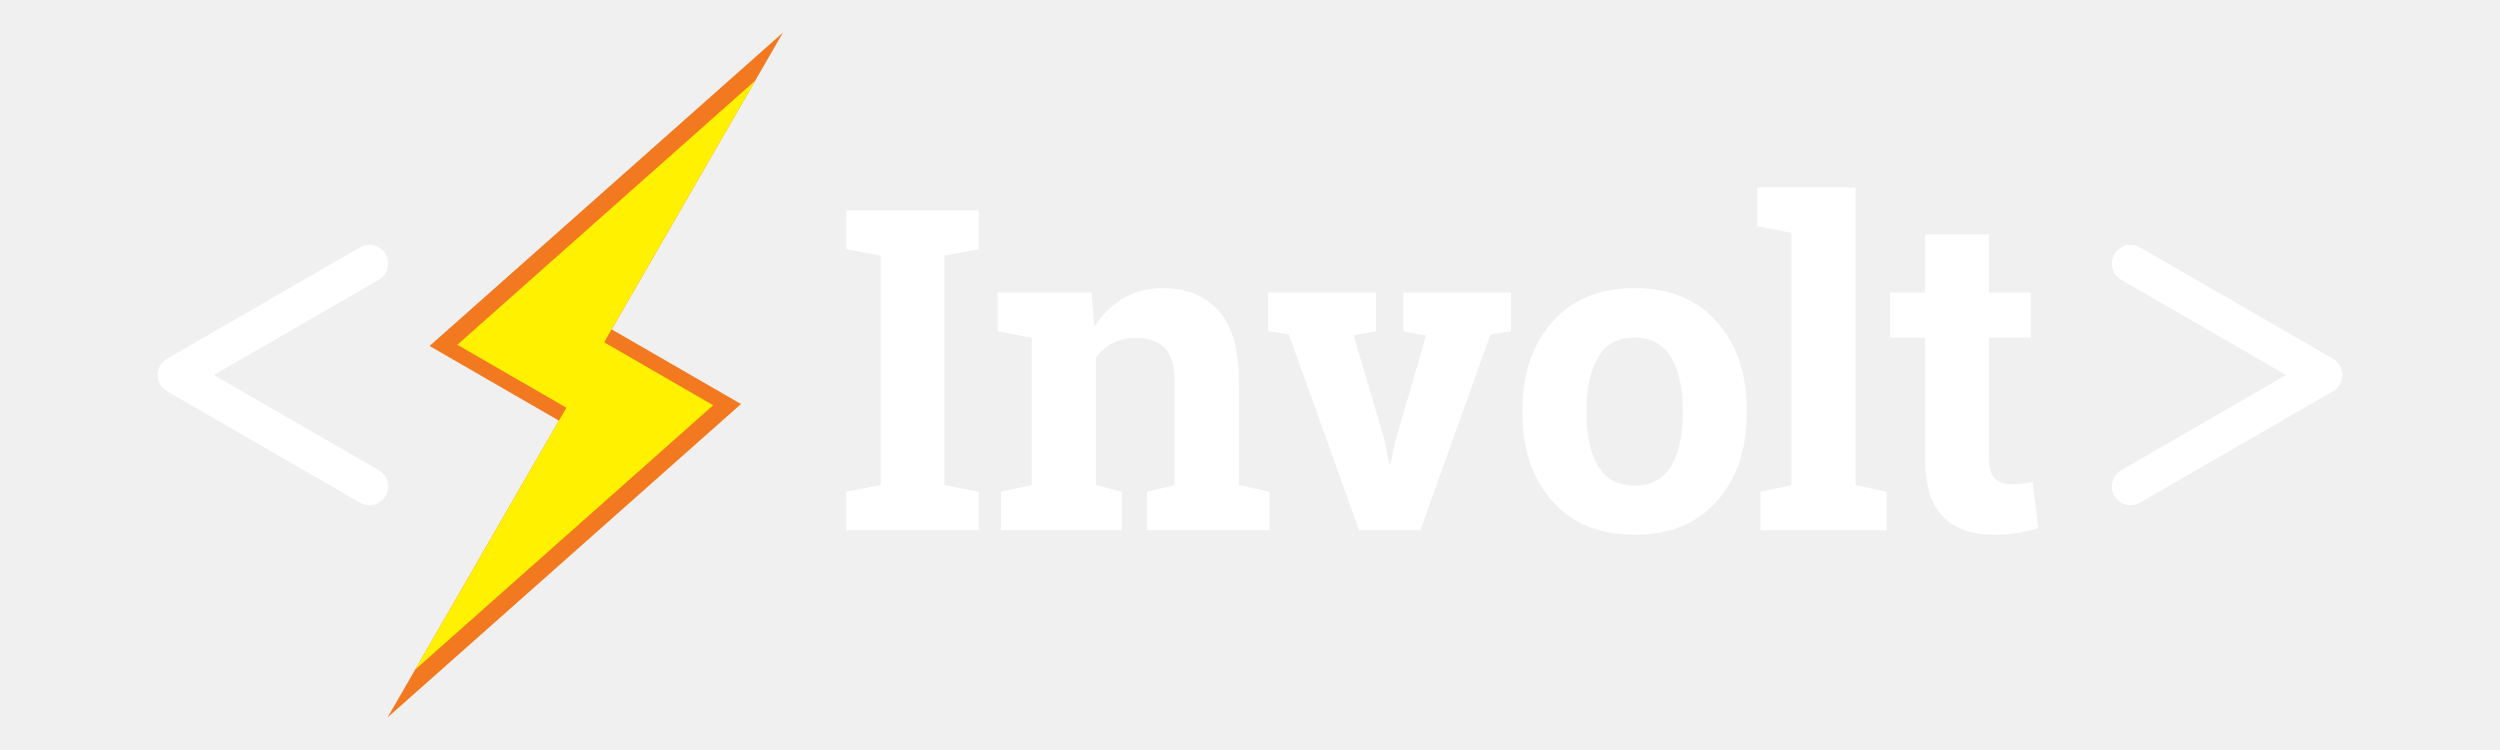
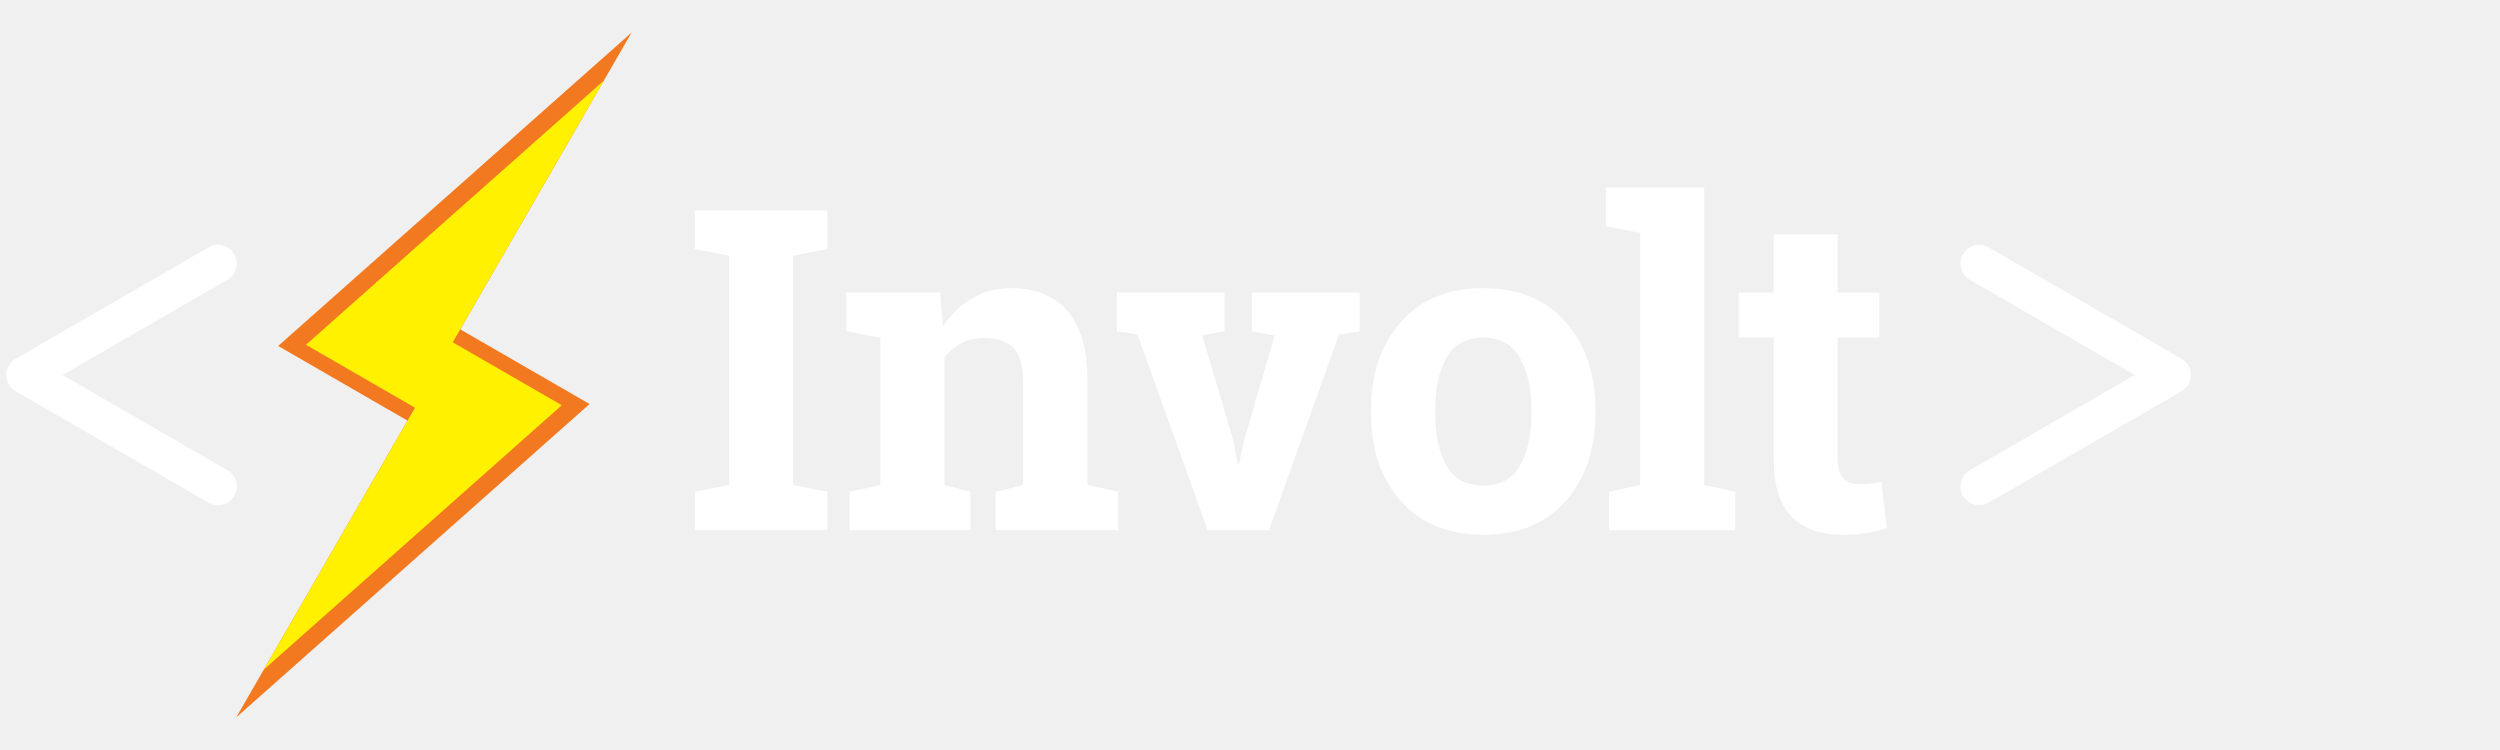
<svg xmlns="http://www.w3.org/2000/svg" version="1.1" id="Layer_1" x="0px" y="0px" width="200px" height="60px" viewBox="0 0 200 60" enable-background="new 0 0 200 60" xml:space="preserve">
  <g>
-     <polyline fill="none" stroke="#FFFFFF" stroke-width="2.999" stroke-linecap="round" stroke-linejoin="round" stroke-miterlimit="10" points="   29.552,38.916 14.111,30 29.552,21.085  " />
-     <polyline fill="none" stroke="#FFFFFF" stroke-width="2.999" stroke-linecap="round" stroke-linejoin="round" stroke-miterlimit="10" points="   170.447,38.916 185.889,30 170.447,21.085  " />
+     <polyline fill="none" stroke="#FFFFFF" stroke-width="2.999" stroke-linecap="round" stroke-linejoin="round" stroke-miterlimit="10" points="   17.441,38.916 2,30 17.441,21.085  " />
+     <polyline fill="none" stroke="#FFFFFF" stroke-width="2.999" stroke-linecap="round" stroke-linejoin="round" stroke-miterlimit="10" points="   158.336,38.916 173.777,30 158.336,21.085  " />
    <g>
-       <polygon fill="#F37920" points="59.279,32.322 48.93,26.348 62.637,2.606 34.364,27.678     44.713,33.652 31.005,57.395   " />
-       <polygon fill="#FFF100" points="57.054,32.42 48.332,27.383 60.418,6.449 36.587,27.581     45.311,32.617 33.212,53.572   " />
+       <polygon fill="#F37920" points="47.168,32.322 36.819,26.348 50.526,2.606 22.253,27.678 32.602,33.652 18.894,57.395   " />
+       <polygon fill="#FFF100" points="44.943,32.42 36.221,27.383 48.308,6.449 24.477,27.581 33.2,32.617 21.101,53.572   " />
    </g>
    <g>
-       <path fill="#FFFFFF" d="M67.705,19.924V16.832h10.595v3.092l-2.741,0.527v18.36    l2.741,0.527v3.075H67.705v-3.075l2.741-0.527V20.451L67.705,19.924z" />
-       <path fill="#FFFFFF" d="M80.081,39.339l2.46-0.527V27.022l-2.724-0.527V23.403h7.502    l0.229,2.723c0.633-0.972,1.412-1.728,2.337-2.266    c0.925-0.539,1.962-0.809,3.11-0.809c1.921,0,3.42,0.604,4.498,1.81    c1.078,1.207,1.616,3.098,1.616,5.675v8.275l2.459,0.527v3.075h-9.804v-3.075    l2.196-0.527v-8.258c0-1.276-0.258-2.181-0.773-2.714    c-0.516-0.533-1.294-0.8-2.337-0.8c-0.679,0-1.289,0.138-1.827,0.413    c-0.539,0.275-0.99,0.665-1.353,1.168v10.19l2.073,0.527v3.075h-9.664V39.339z" />
-       <path fill="#FFFFFF" d="M110.08,26.495l-1.792,0.334l2.513,8.504L111.135,37.125h0.105    l0.369-1.792l2.477-8.486l-1.827-0.352V23.403h8.627v3.092l-1.651,0.264    l-5.605,15.655h-4.901l-5.622-15.655l-1.652-0.264V23.403h8.627V26.495z" />
-       <path fill="#FFFFFF" d="M121.797,32.732c0-2.834,0.793-5.157,2.381-6.966    c1.586-1.81,3.779-2.715,6.58-2.715c2.811,0,5.01,0.902,6.597,2.706    s2.381,4.129,2.381,6.975v0.369c0,2.858-0.794,5.187-2.381,6.984    s-3.774,2.697-6.562,2.697c-2.823,0-5.028-0.899-6.614-2.697    c-1.588-1.798-2.381-4.126-2.381-6.984V32.732z M126.927,33.102    c0,1.733,0.305,3.125,0.913,4.173c0.609,1.049,1.594,1.572,2.952,1.572    c1.323,0,2.293-0.526,2.908-1.581c0.614-1.054,0.923-2.442,0.923-4.164v-0.369    c0-1.687-0.311-3.063-0.932-4.129s-1.6-1.599-2.934-1.599    c-1.336,0-2.309,0.533-2.918,1.599c-0.608,1.066-0.913,2.442-0.913,4.129V33.102z    " />
-       <path fill="#FFFFFF" d="M140.576,18.097v-3.092h7.871v23.807l2.479,0.527v3.075h-10.086    v-3.075l2.478-0.527V18.624L140.576,18.097z" />
-       <path fill="#FFFFFF" d="M159.12,18.747v4.656h3.339v3.602h-3.339v9.681    c0,0.738,0.151,1.266,0.456,1.582s0.715,0.474,1.23,0.474    c0.352,0,0.659-0.014,0.922-0.043c0.264-0.029,0.561-0.079,0.889-0.149    l0.438,3.707c-0.574,0.176-1.142,0.308-1.704,0.396s-1.172,0.132-1.828,0.132    c-1.768,0-3.13-0.486-4.084-1.459c-0.955-0.972-1.432-2.513-1.432-4.621v-9.698    h-2.795V23.403h2.795v-4.656H159.12z" />
+       <path fill="#FFFFFF" d="M55.594,19.924v-3.092h10.595v3.092l-2.741,0.527v18.36l2.741,0.527v3.075H55.594v-3.075l2.741-0.527    v-18.36L55.594,19.924z" />
+       <path fill="#FFFFFF" d="M67.97,39.339l2.46-0.527V27.022l-2.724-0.527v-3.092h7.502l0.229,2.723    c0.633-0.972,1.412-1.728,2.337-2.266c0.925-0.539,1.962-0.809,3.11-0.809c1.921,0,3.42,0.604,4.498,1.81    c1.078,1.207,1.616,3.098,1.616,5.675v8.275l2.459,0.527v3.075h-9.804v-3.075l2.196-0.527v-8.258c0-1.276-0.258-2.181-0.773-2.714    c-0.516-0.533-1.294-0.8-2.337-0.8c-0.679,0-1.289,0.138-1.827,0.413c-0.539,0.275-0.99,0.665-1.353,1.168v10.19l2.073,0.527    v3.075H67.97V39.339z" />
+       <path fill="#FFFFFF" d="M97.969,26.495l-1.792,0.334l2.513,8.504l0.334,1.792h0.105l0.369-1.792l2.477-8.486l-1.828-0.352v-3.092    h8.627v3.092l-1.652,0.264l-5.604,15.655h-4.902l-5.622-15.655l-1.652-0.264v-3.092h8.627V26.495z" />
+       <path fill="#FFFFFF" d="M109.686,32.732c0-2.834,0.793-5.157,2.381-6.966c1.586-1.81,3.779-2.715,6.58-2.715    c2.811,0,5.01,0.902,6.598,2.706c1.586,1.804,2.381,4.129,2.381,6.975v0.369c0,2.858-0.795,5.187-2.381,6.984    c-1.588,1.798-3.775,2.697-6.563,2.697c-2.824,0-5.029-0.899-6.615-2.697c-1.588-1.798-2.381-4.126-2.381-6.984V32.732z     M114.816,33.102c0,1.733,0.305,3.125,0.912,4.173c0.609,1.049,1.594,1.572,2.953,1.572c1.322,0,2.293-0.526,2.908-1.581    c0.613-1.054,0.922-2.442,0.922-4.164v-0.369c0-1.687-0.311-3.063-0.932-4.129s-1.6-1.599-2.934-1.599    c-1.336,0-2.309,0.533-2.918,1.599c-0.607,1.066-0.912,2.442-0.912,4.129V33.102z" />
+       <path fill="#FFFFFF" d="M128.465,18.097v-3.092h7.871v23.807l2.479,0.527v3.075h-10.086v-3.075l2.479-0.527V18.624L128.465,18.097    z" />
+       <path fill="#FFFFFF" d="M147.01,18.747v4.656h3.338v3.602h-3.338v9.681c0,0.738,0.15,1.266,0.455,1.582s0.715,0.474,1.23,0.474    c0.352,0,0.66-0.014,0.922-0.043c0.264-0.029,0.561-0.079,0.889-0.149l0.439,3.707c-0.574,0.176-1.143,0.308-1.705,0.396    s-1.172,0.132-1.828,0.132c-1.768,0-3.129-0.486-4.084-1.459c-0.955-0.972-1.432-2.513-1.432-4.621v-9.698h-2.795v-3.602h2.795    v-4.656H147.01z" />
    </g>
  </g>
-   <g>
- </g>
-   <g>
- </g>
-   <g>
- </g>
-   <g>
- </g>
-   <g>
- </g>
-   <g>
- </g>
</svg>
